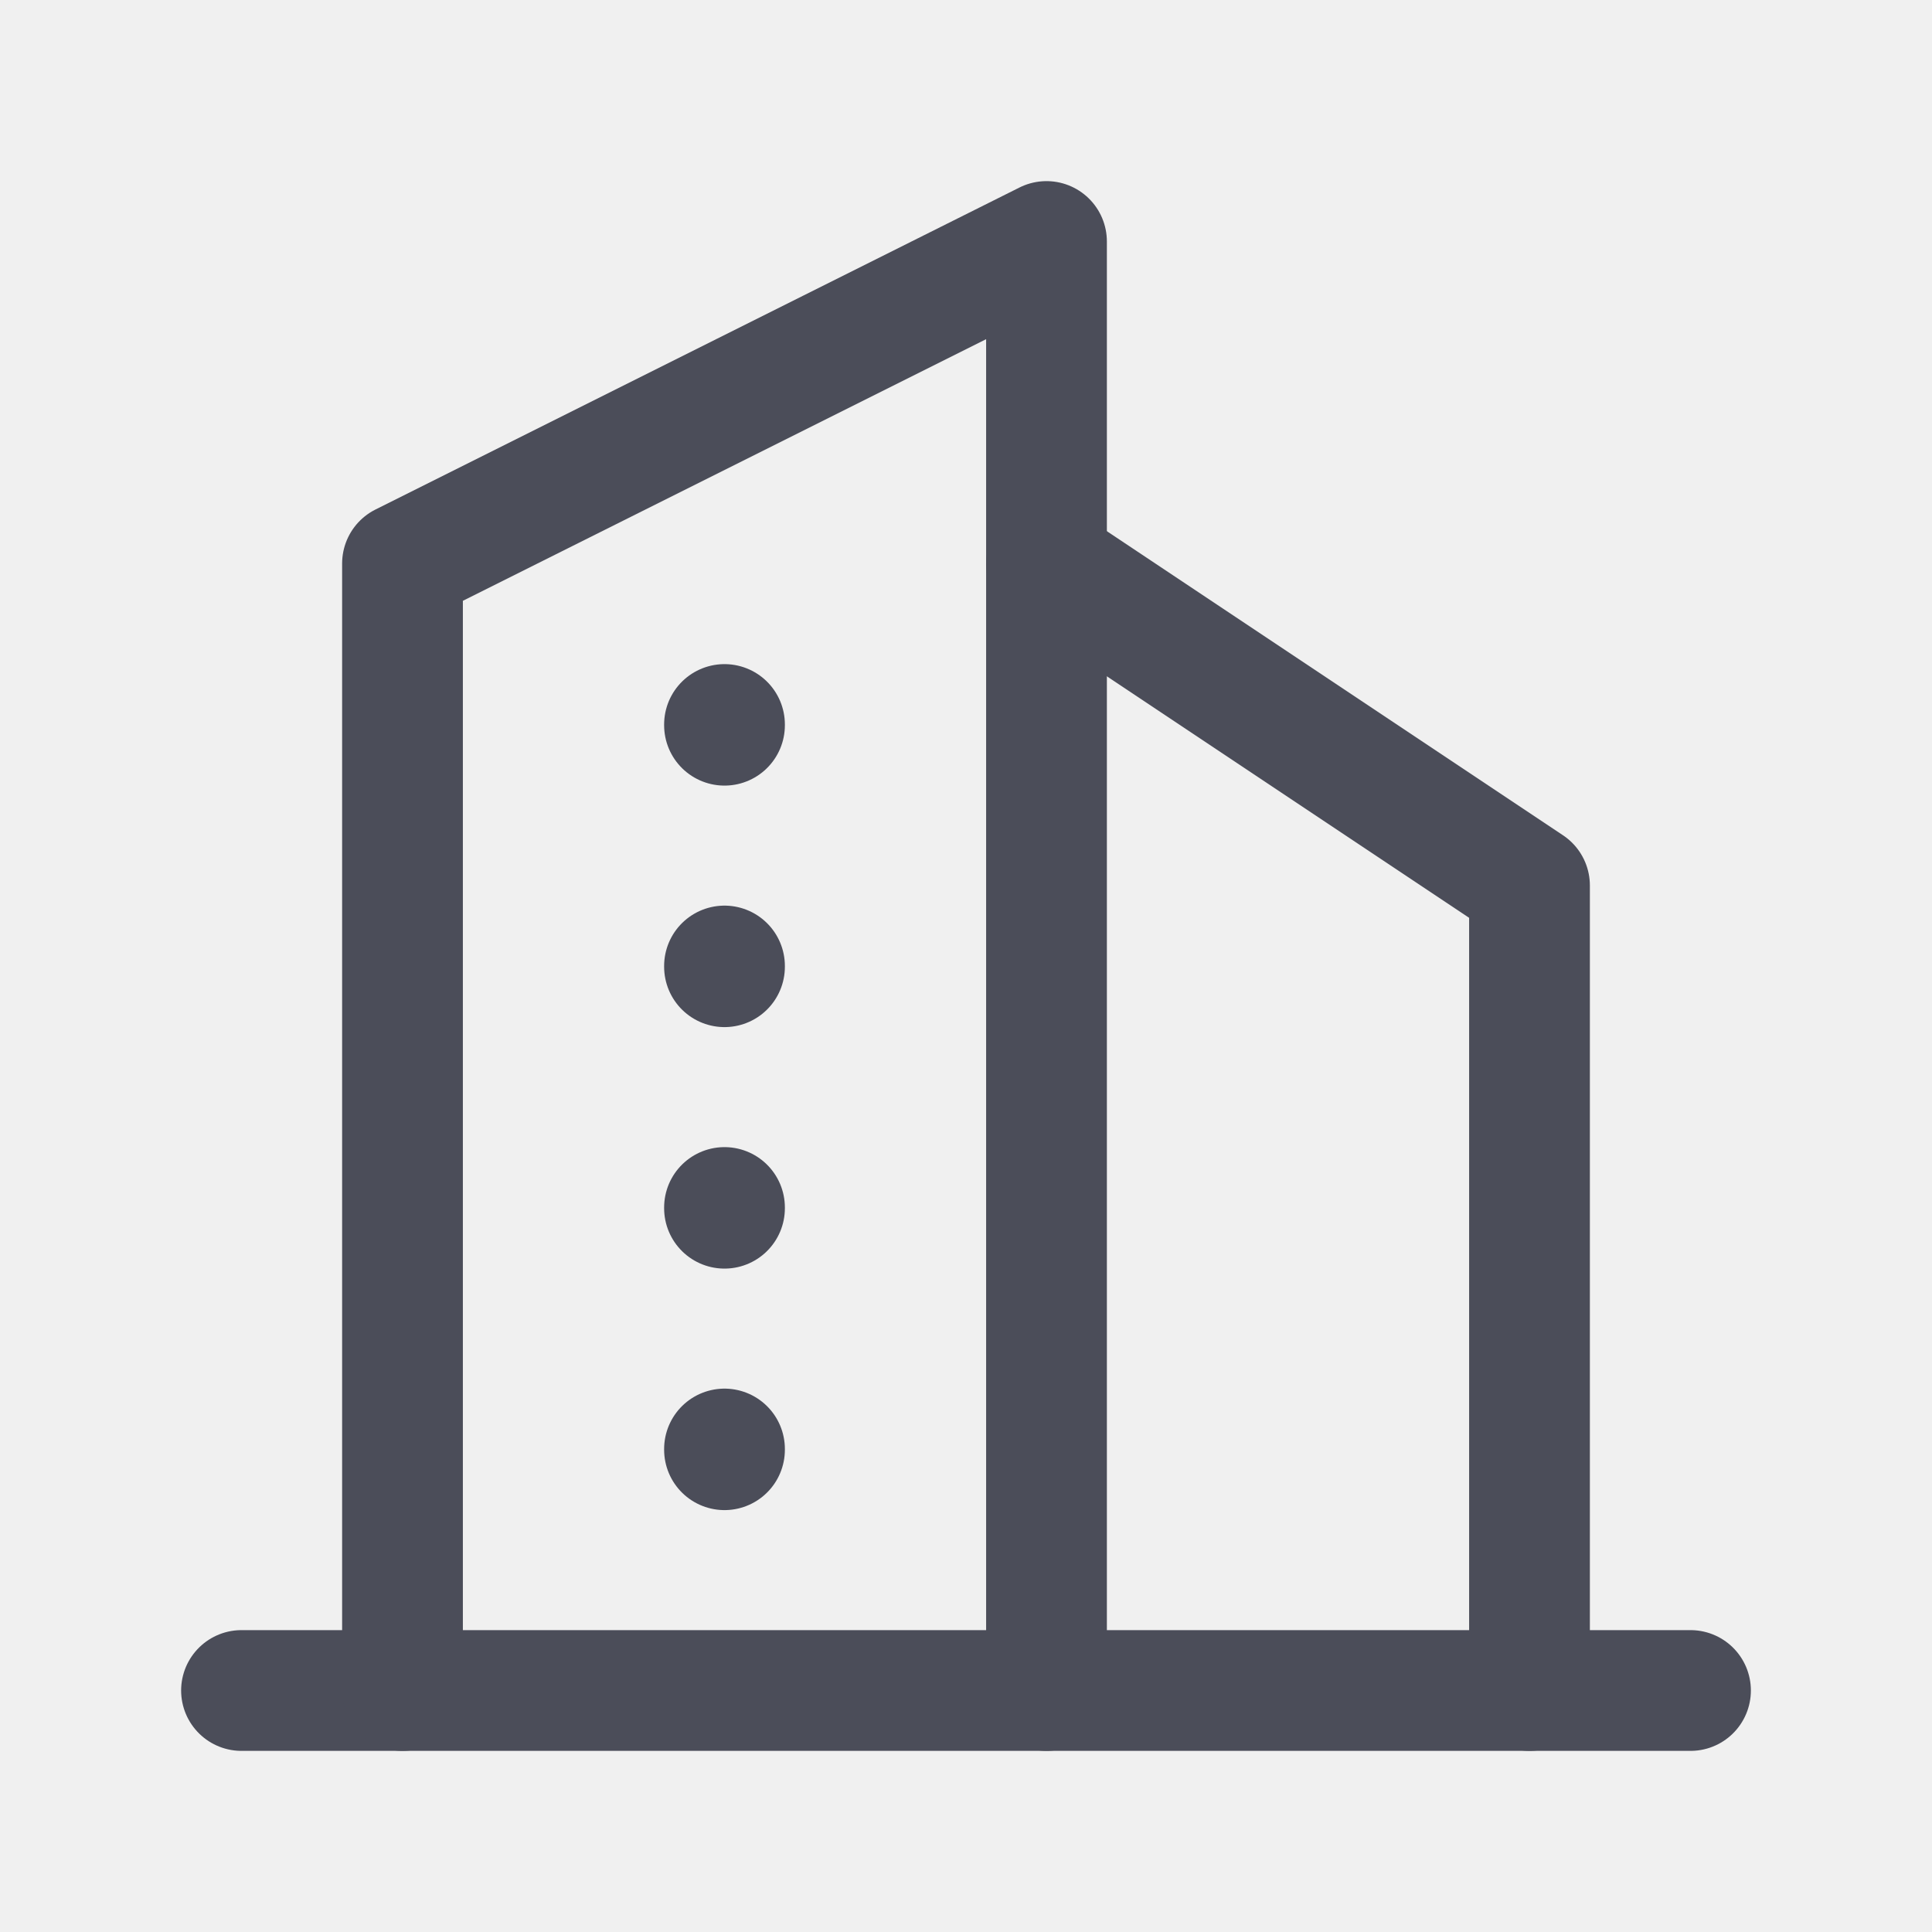
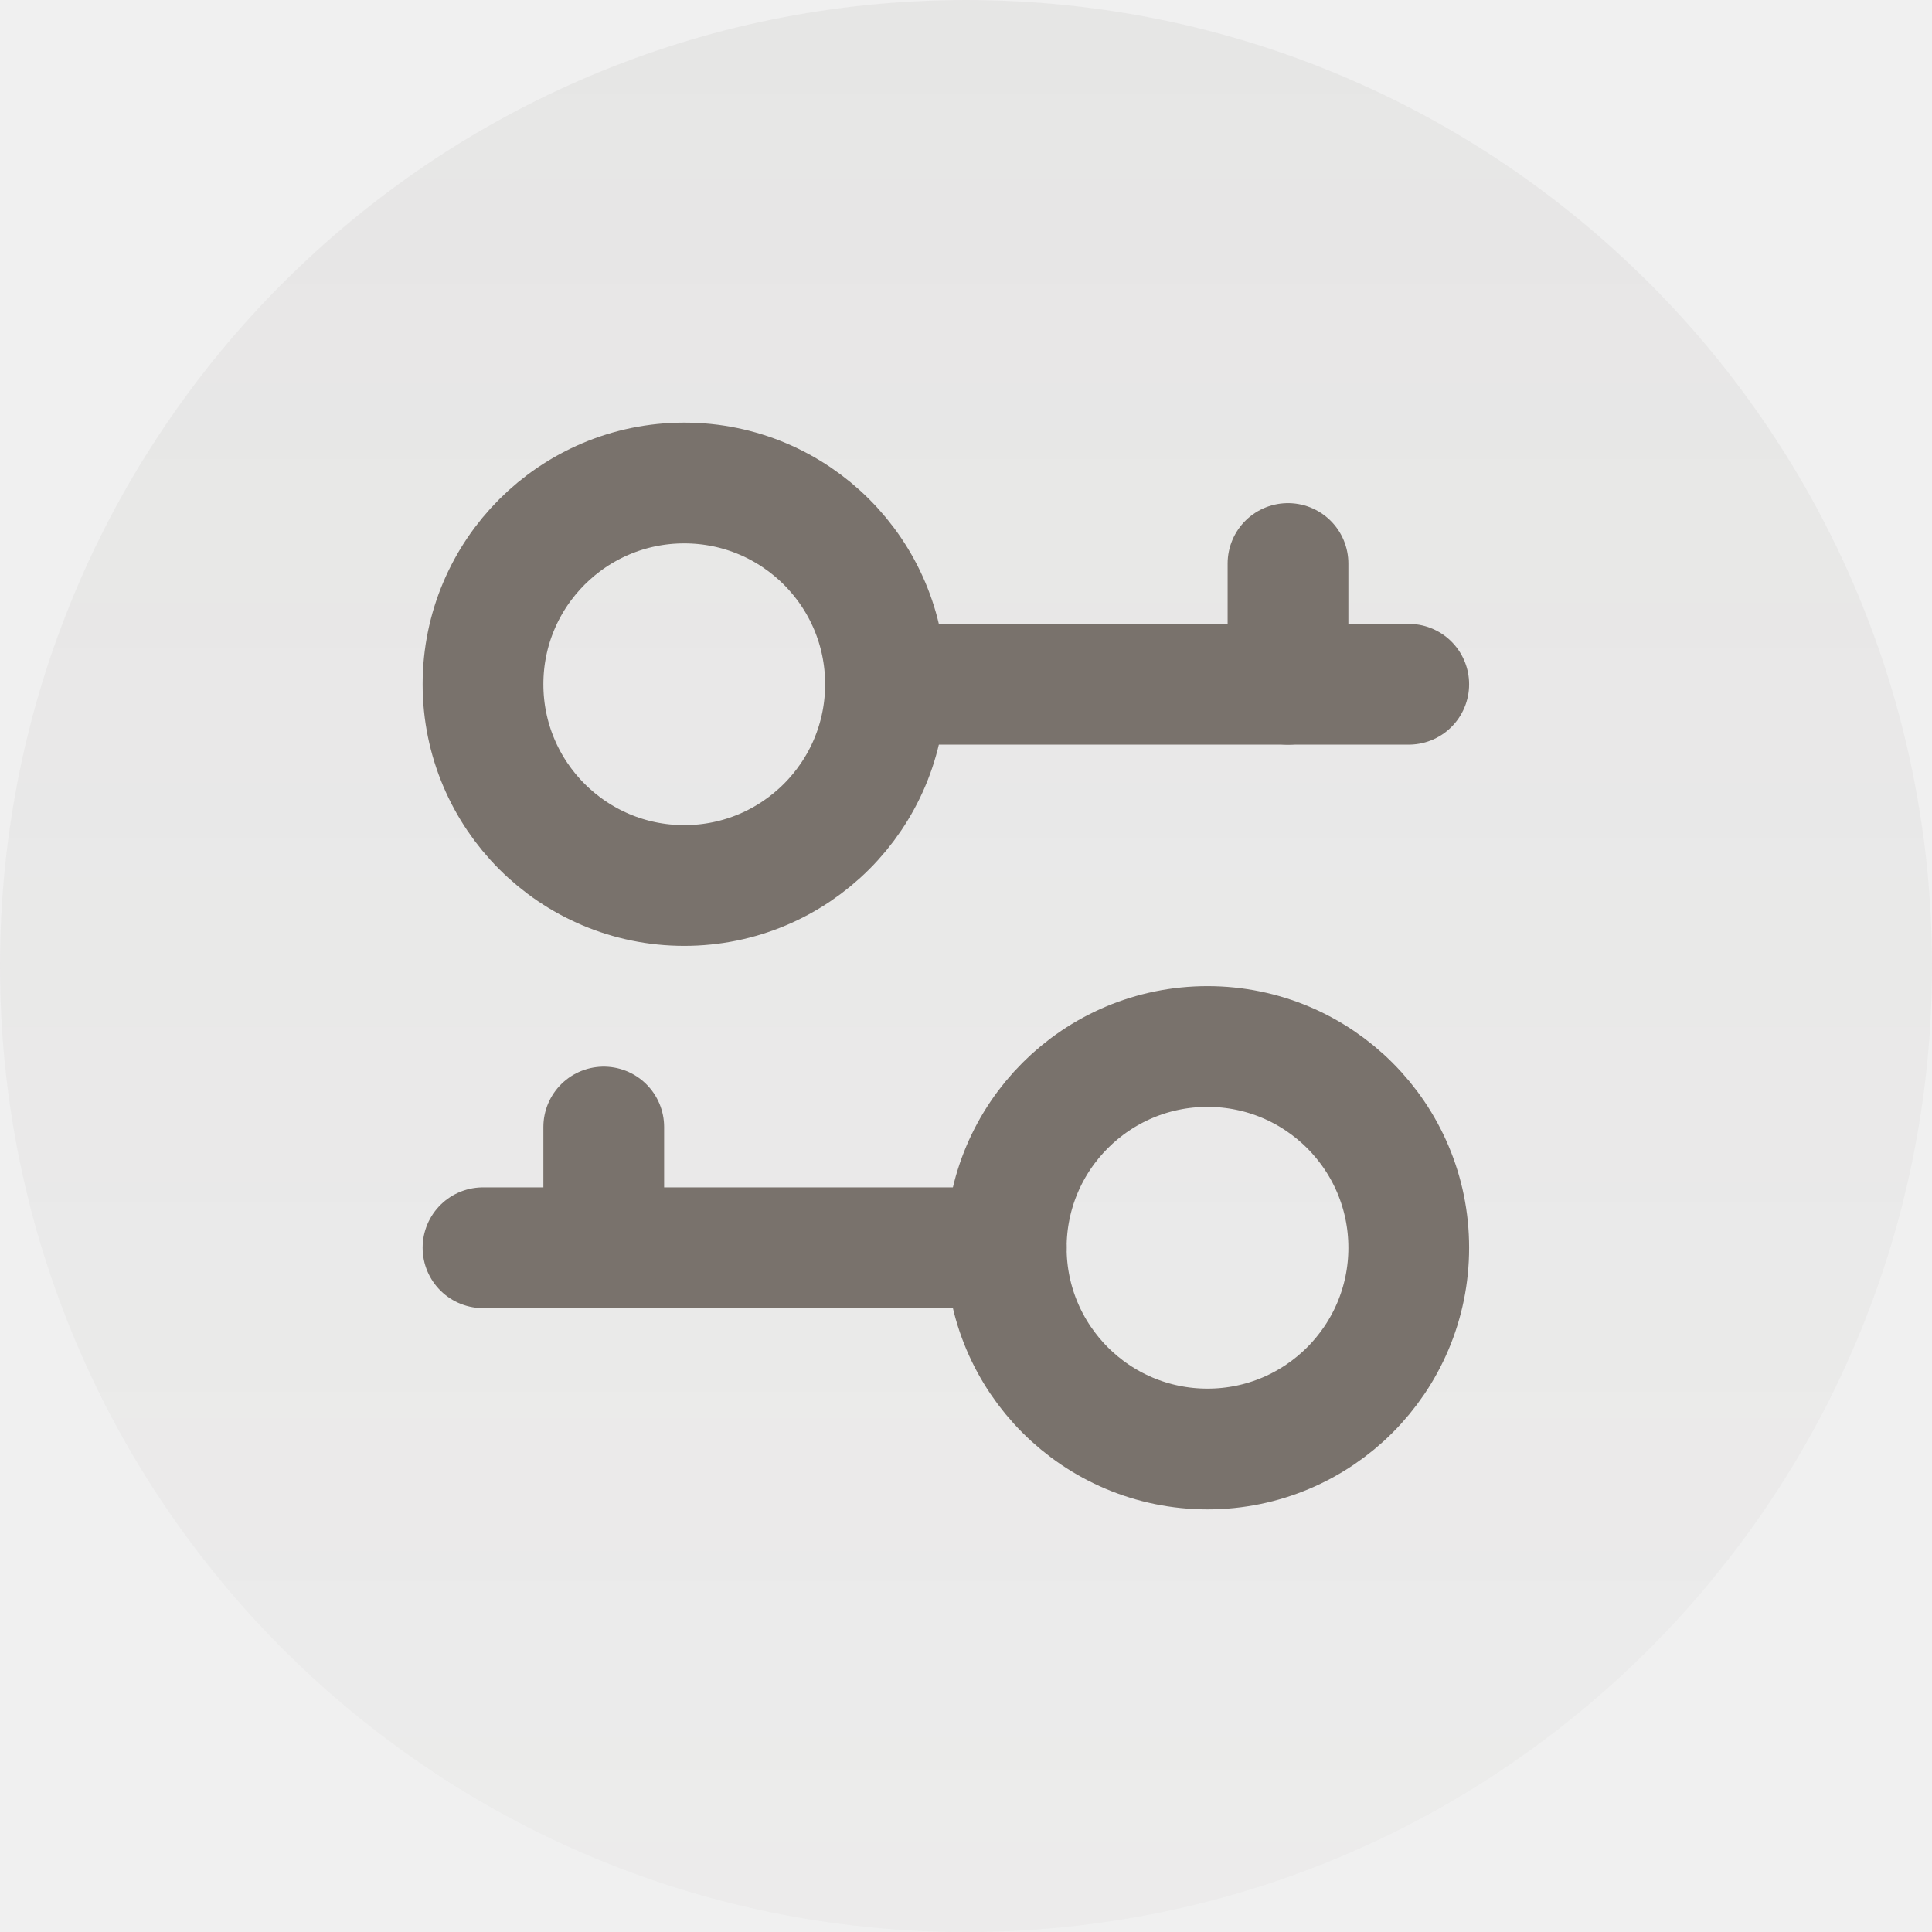
<svg xmlns="http://www.w3.org/2000/svg" width="24" height="24" viewBox="0 0 24 24" fill="none">
-   <g clip-path="url(#clip0_37575_10661)">
-     <path d="M3 21H21" stroke="#4B4D59" stroke-width="1.5" stroke-linecap="round" stroke-linejoin="round" />
-     <path d="M5 21V7L13 3V21" stroke="#4B4D59" stroke-width="1.5" stroke-linecap="round" stroke-linejoin="round" />
-     <path d="M19 21V11L13 7" stroke="#4B4D59" stroke-width="1.5" stroke-linecap="round" stroke-linejoin="round" />
-     <path d="M9 9V9.009" stroke="#4B4D59" stroke-width="1.5" stroke-linecap="round" stroke-linejoin="round" />
-     <path d="M9 12V12.009" stroke="#4B4D59" stroke-width="1.5" stroke-linecap="round" stroke-linejoin="round" />
-     <path d="M9 15V15.009" stroke="#4B4D59" stroke-width="1.5" stroke-linecap="round" stroke-linejoin="round" />
-     <path d="M9 18V18.009" stroke="#4B4D59" stroke-width="1.5" stroke-linecap="round" stroke-linejoin="round" />
-   </g>
+   <rect opacity="0.08" width="24" height="24" rx="12" fill="url(#paint0_linear_658_21781)" />
+   <circle cx="8.5" cy="8.5" r="2.5" stroke="#79726C" stroke-width="1.5" stroke-linecap="round" stroke-linejoin="round" />
+   <path d="M11 8.5H17.5" stroke="#79726C" stroke-width="1.5" stroke-linecap="round" stroke-linejoin="round" />
+   <path d="M16 8.5V7" stroke="#79726C" stroke-width="1.5" stroke-linecap="round" stroke-linejoin="round" />
+   <circle cx="2.5" cy="2.5" r="2.5" transform="matrix(-1 0 0 1 17.5 13)" stroke="#79726C" stroke-width="1.5" stroke-linecap="round" stroke-linejoin="round" />
+   <path d="M12.5 15.5H6" stroke="#79726C" stroke-width="1.5" stroke-linecap="round" stroke-linejoin="round" />
+   <path d="M7.5 15.5V14" stroke="#79726C" stroke-width="1.5" stroke-linecap="round" stroke-linejoin="round" />
  <defs>
-     <clipPath id="clip0_37575_10661">
-       <rect width="24" height="24" fill="white" />
-     </clipPath>
+     <linearGradient id="paint0_linear_658_21781" x1="12" y1="0" x2="12" y2="24" gradientUnits="userSpaceOnUse">
+       <stop stop-color="#79726C" />
+       <stop offset="1" stop-color="#79726C" stop-opacity="0.48" />
+     </linearGradient>
  </defs>
</svg>
